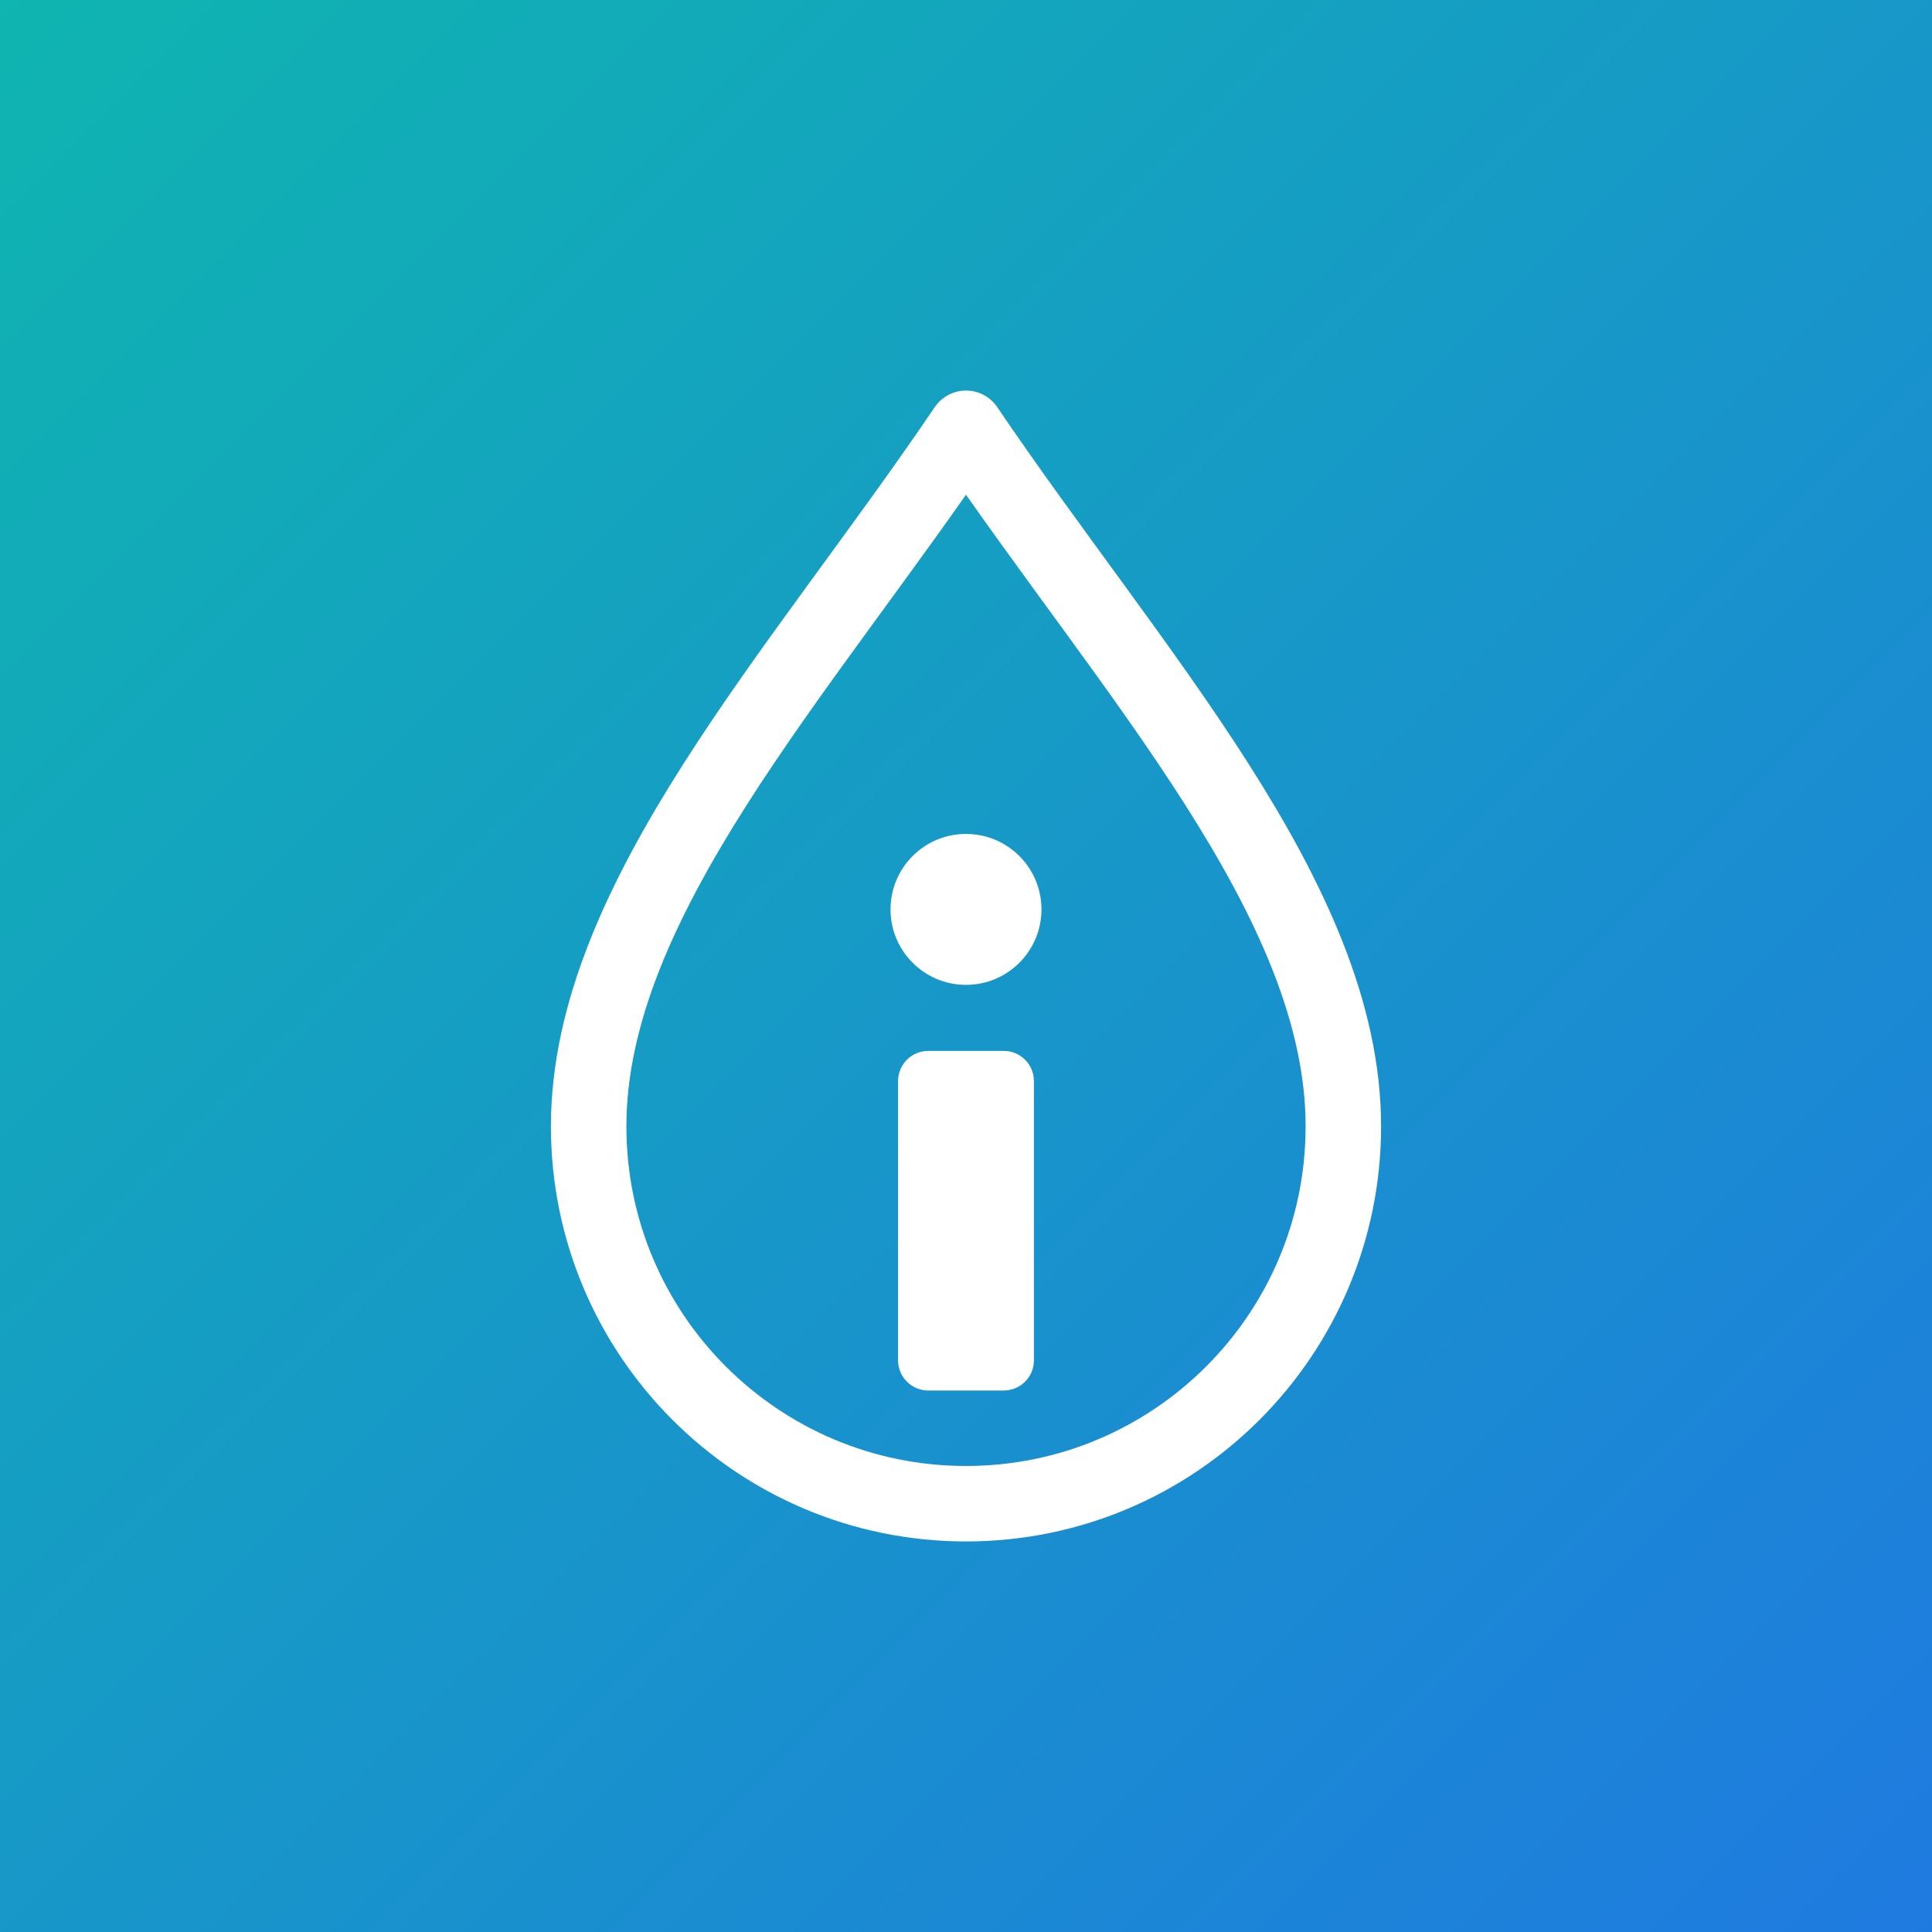
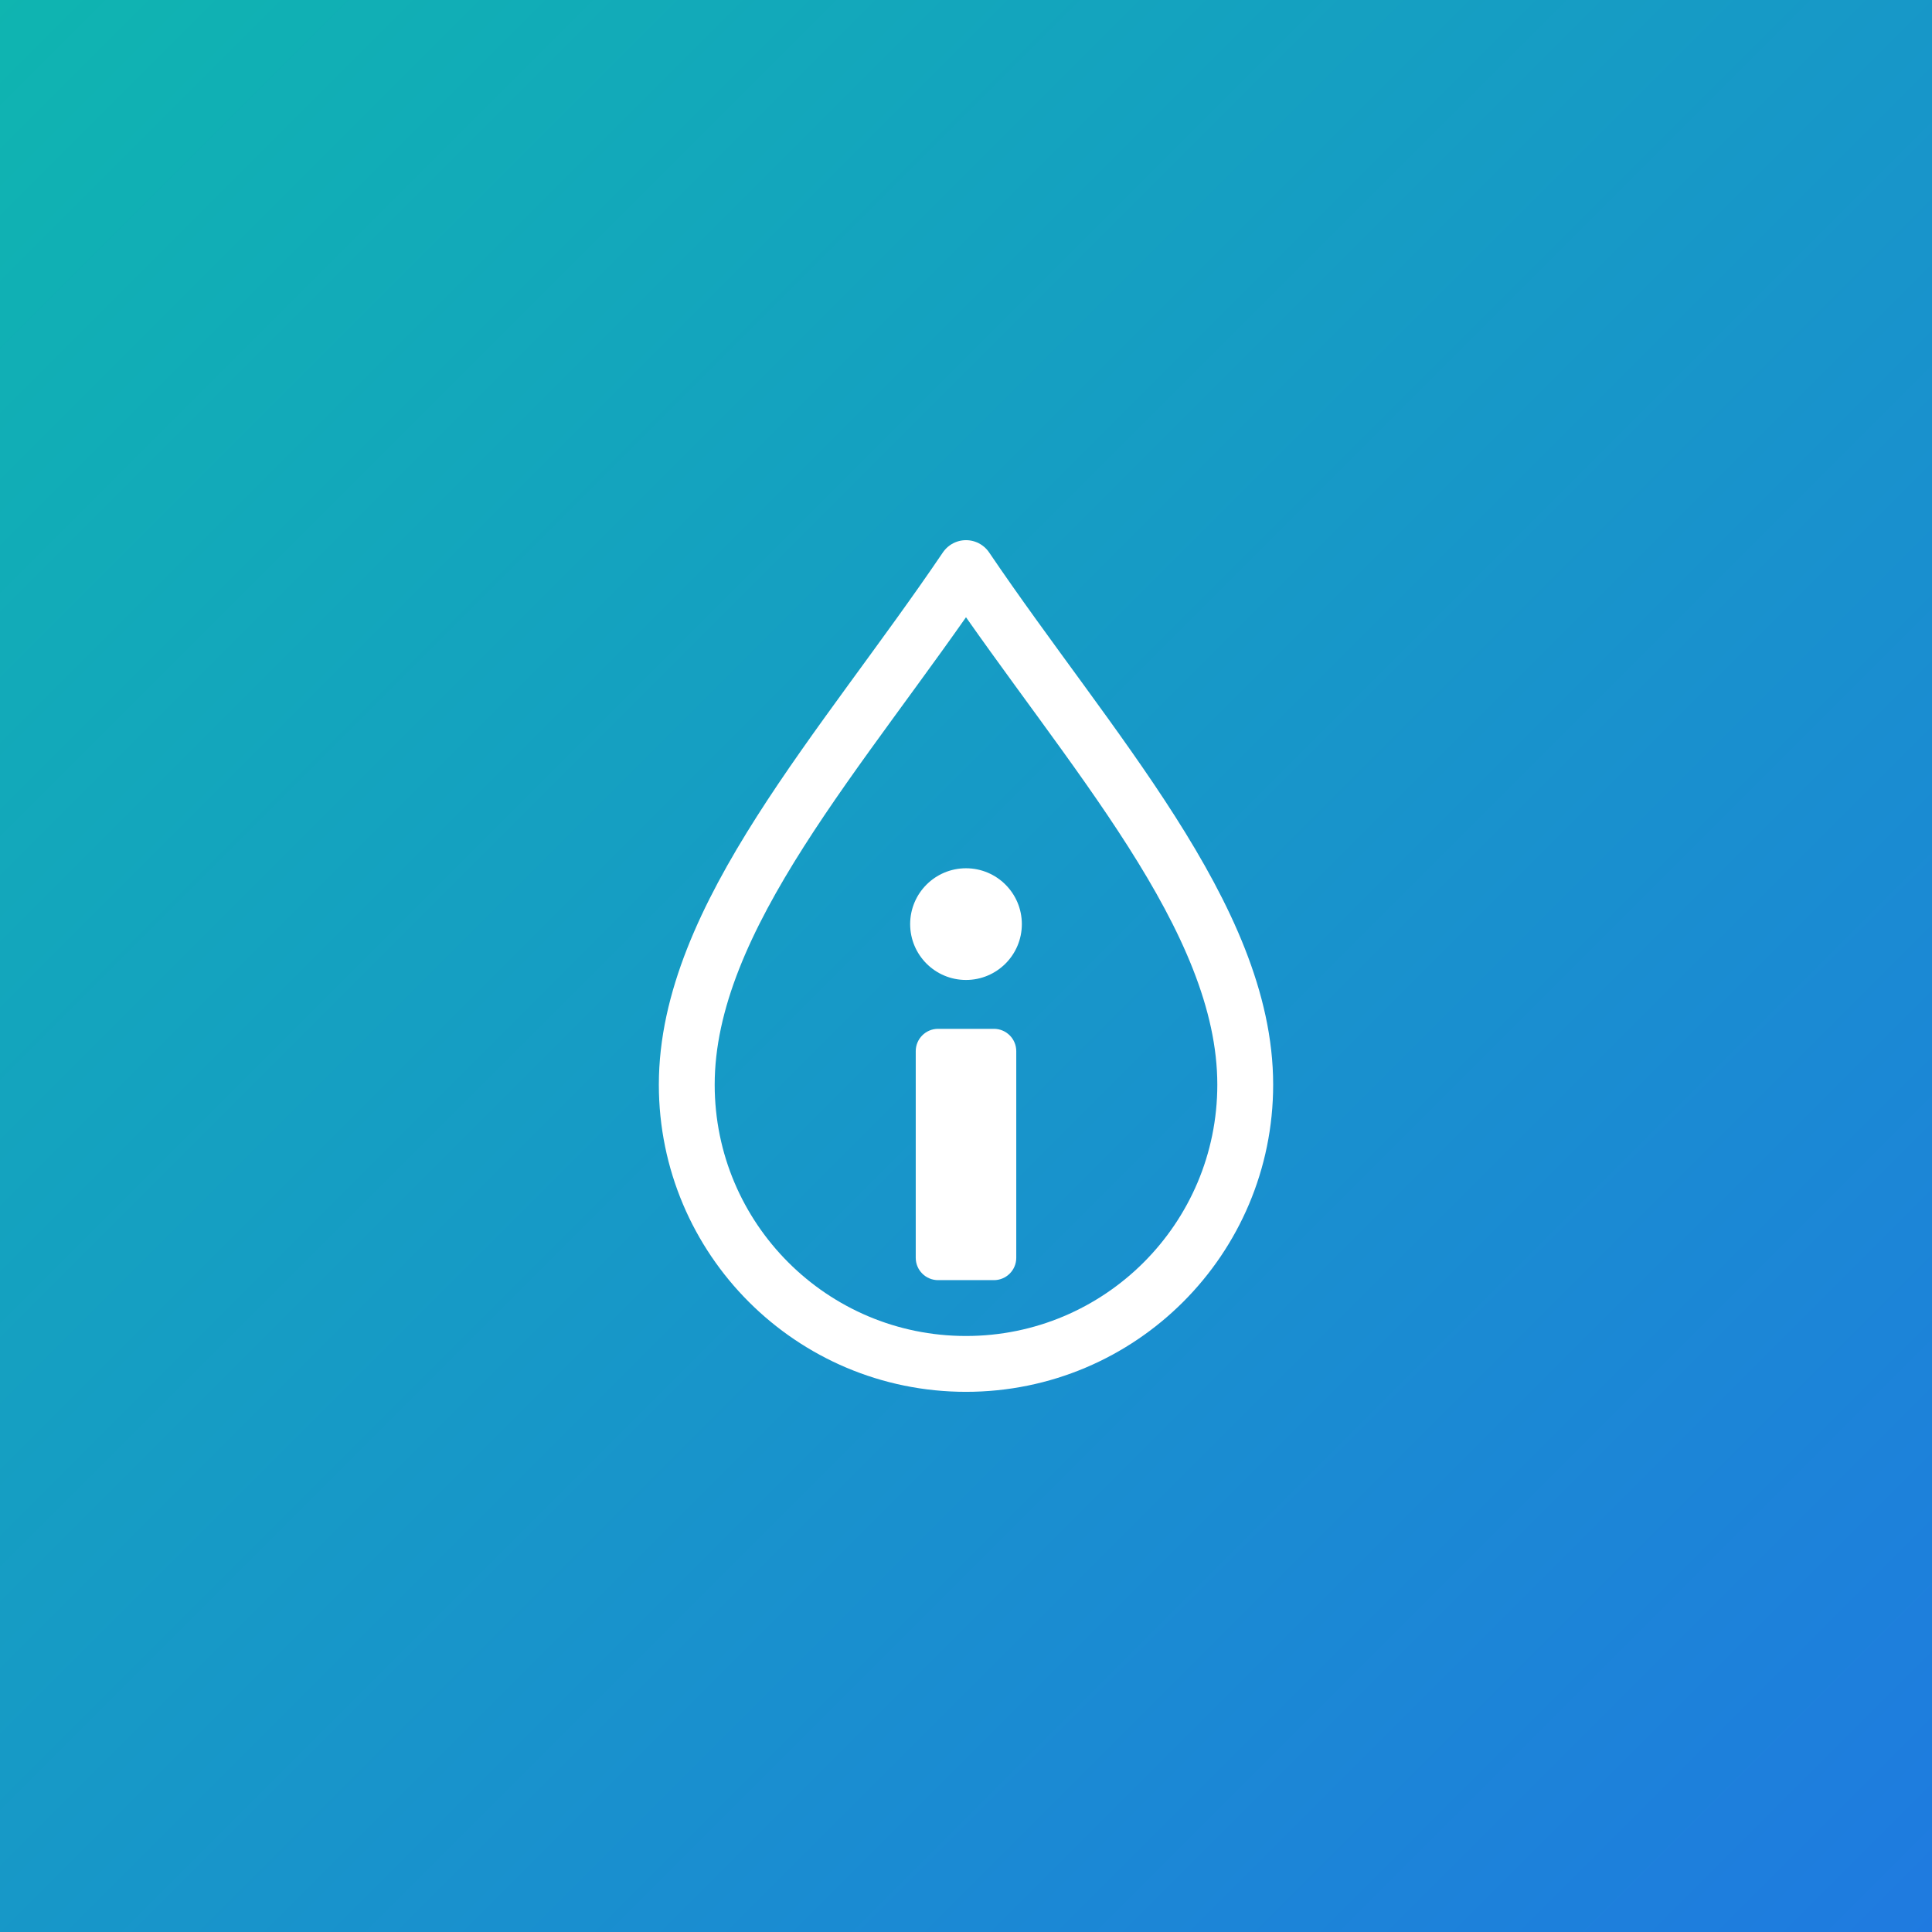
<svg xmlns="http://www.w3.org/2000/svg" width="1024" height="1024" viewBox="0 0 1024 1024">
  <defs>
    <linearGradient id="g" x1="0" y1="0" x2="1" y2="1">
      <stop offset="0" stop-color="#0FB5B0" />
      <stop offset="1" stop-color="#1F7AE0" />
    </linearGradient>
  </defs>
  <rect width="1024" height="1024" fill="url(#g)" />
-   <g transform="translate(0,-23)" fill="none" stroke="none">
-     <path d="M512 250 C600 380 712 500 712 620 A200 200 0 0 1 312 620 C312 500 424 380 512 250 Z" fill="none" stroke="#FFFFFF" stroke-width="40" stroke-linejoin="round" stroke-linecap="round" />
-     <circle cx="512" cy="505" r="40" fill="#FFFFFF" />
-     <rect x="476" y="580" width="72" height="180" rx="16" fill="#FFFFFF" />
+   <g transform="translate(512,512) scale(0.74) translate(-512,-512)">
+     <g transform="translate(0,-23)" fill="none" stroke="none">
+       <path d="M512 250 C600 380 712 500 712 620 A200 200 0 0 1 312 620 C312 500 424 380 512 250 Z" fill="none" stroke="#FFFFFF" stroke-width="40" stroke-linejoin="round" stroke-linecap="round" />
+       <circle cx="512" cy="505" r="40" fill="#FFFFFF" />
+       <rect x="476" y="580" width="72" height="180" rx="16" fill="#FFFFFF" />
+     </g>
  </g>
</svg>
